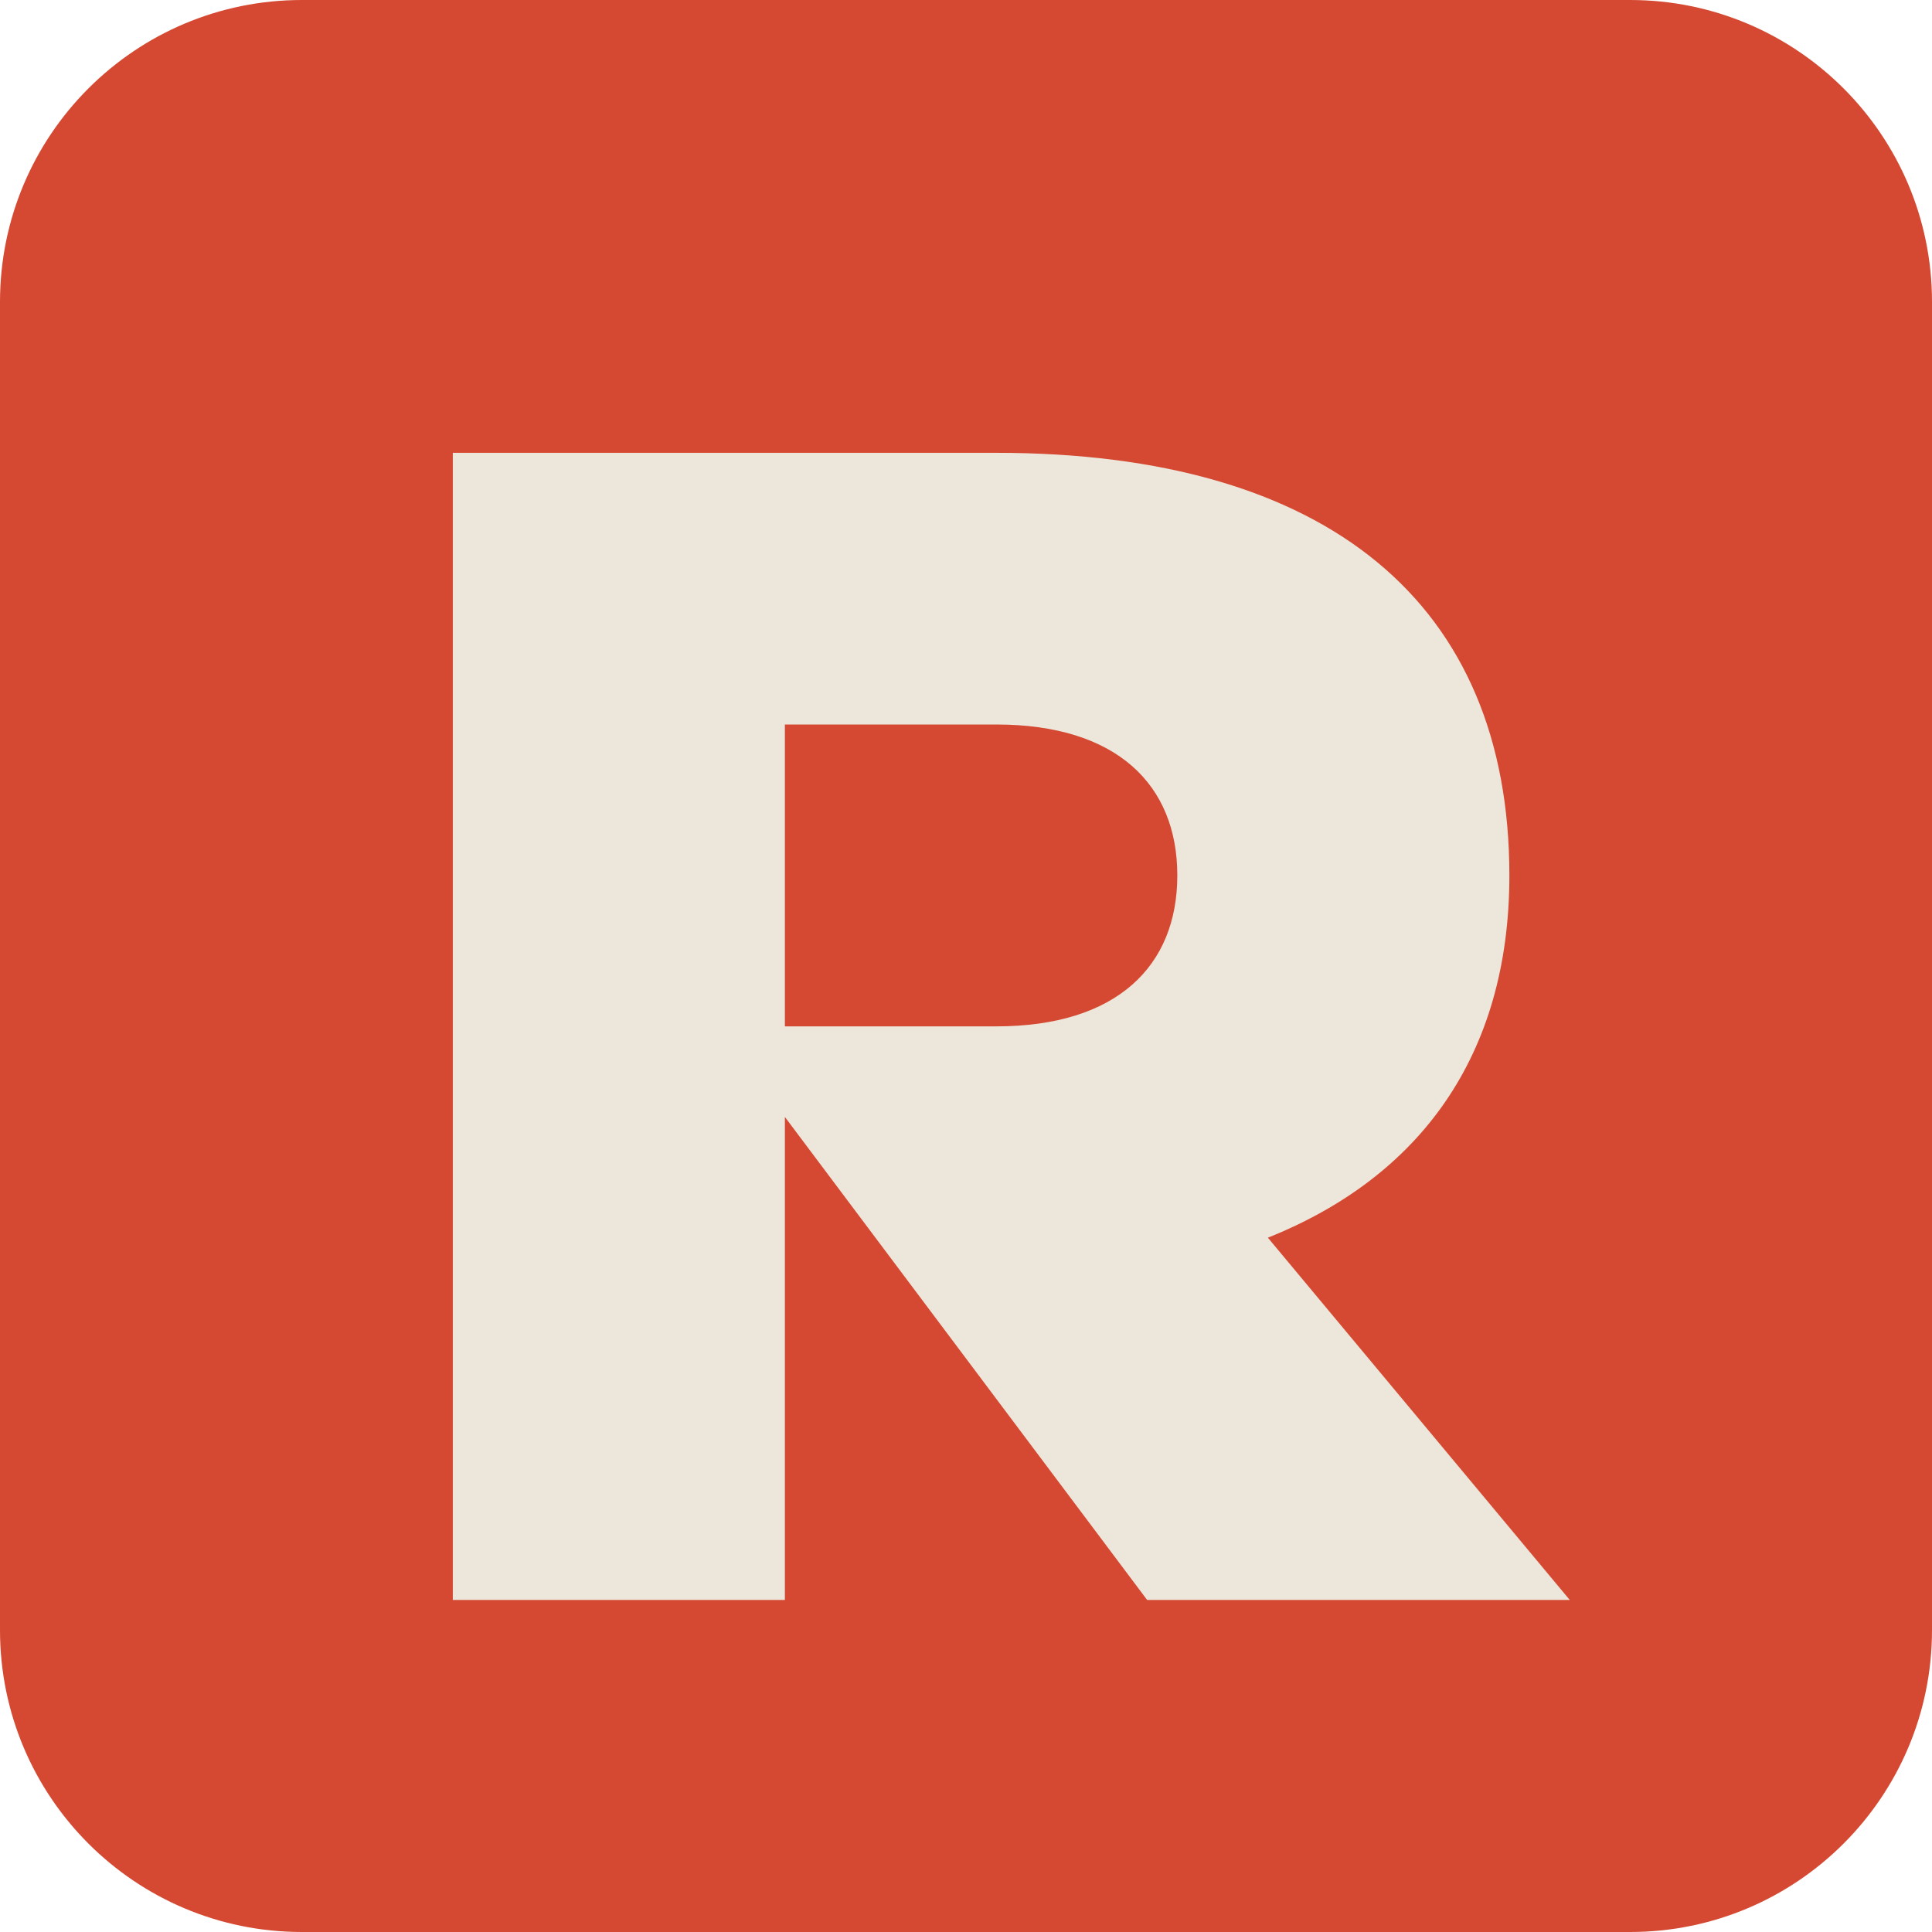
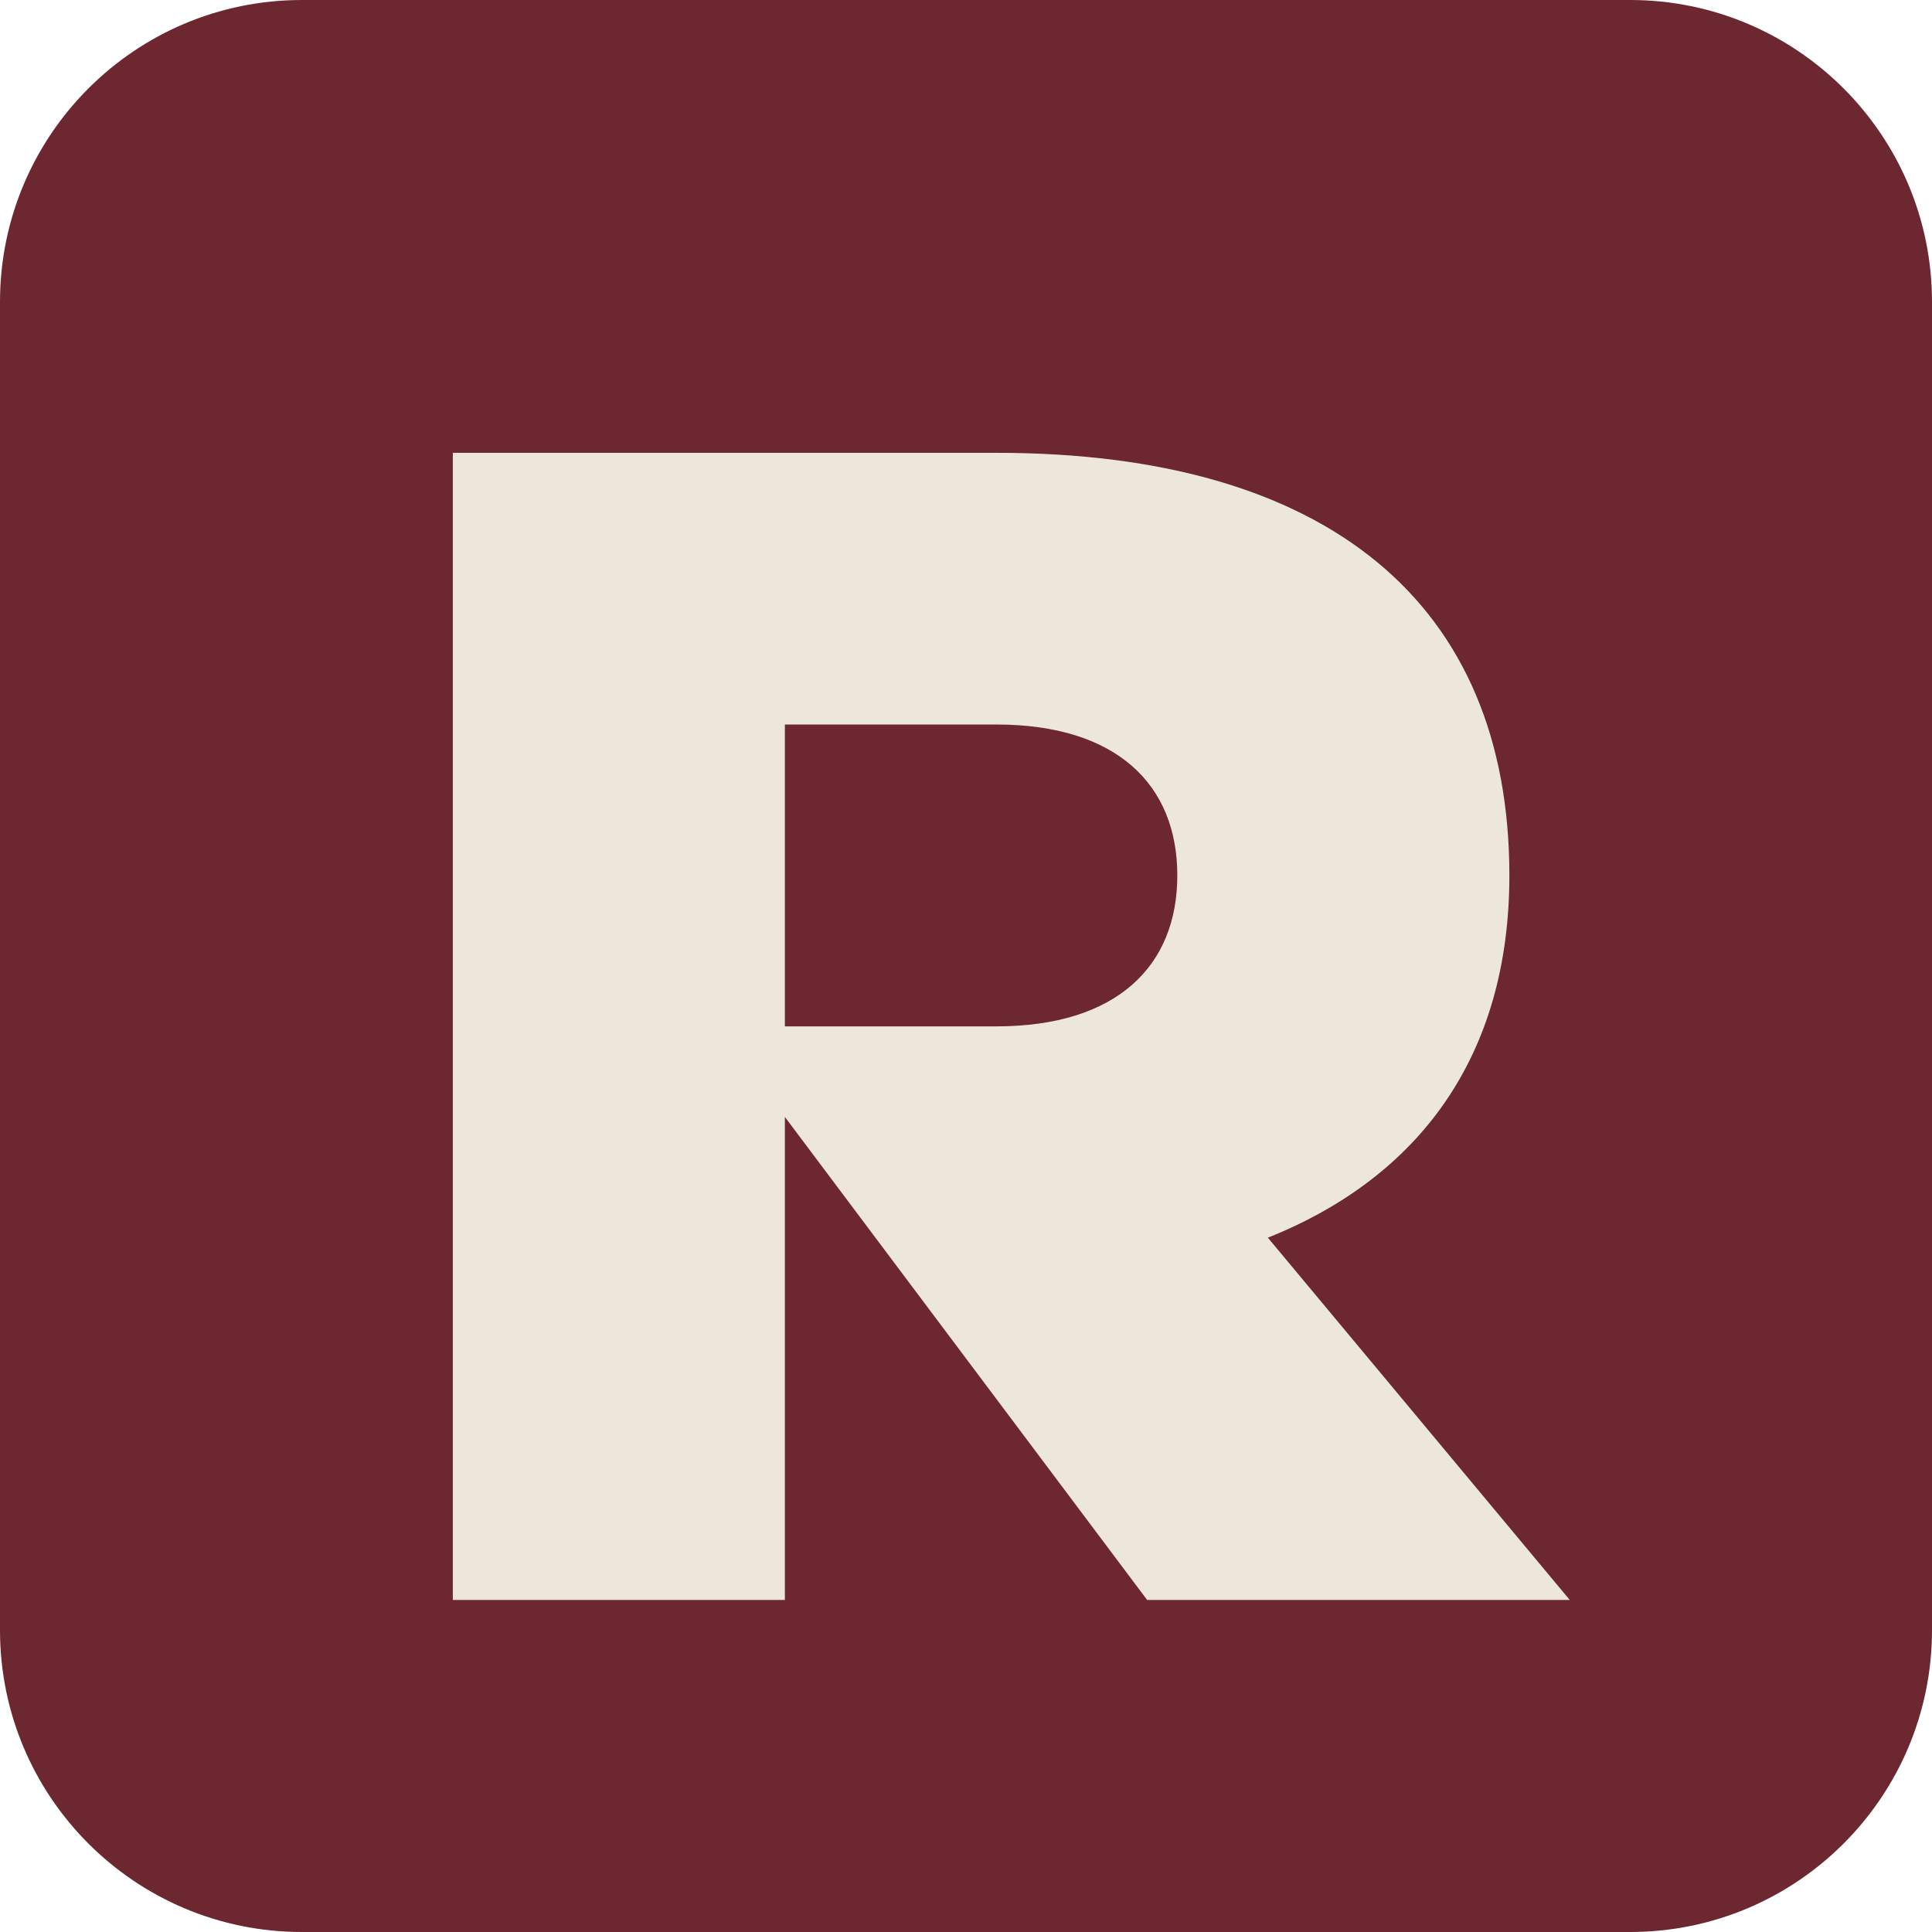
<svg xmlns="http://www.w3.org/2000/svg" viewBox="0 0 64 64">
-   <rect width="64" height="64" rx="10" fill="#d54932" />
+   <rect width="64" height="64" rx="10" fill="#6c2730" />
  <path d="M15 15h18c11 0 17 5 17 14 0 6-3 10-8 12l10 12H38L26 37v16H15zm11 9v10h7c4 0 6-2 6-5s-2-5-6-5z" fill="#ede7db" />
</svg>
